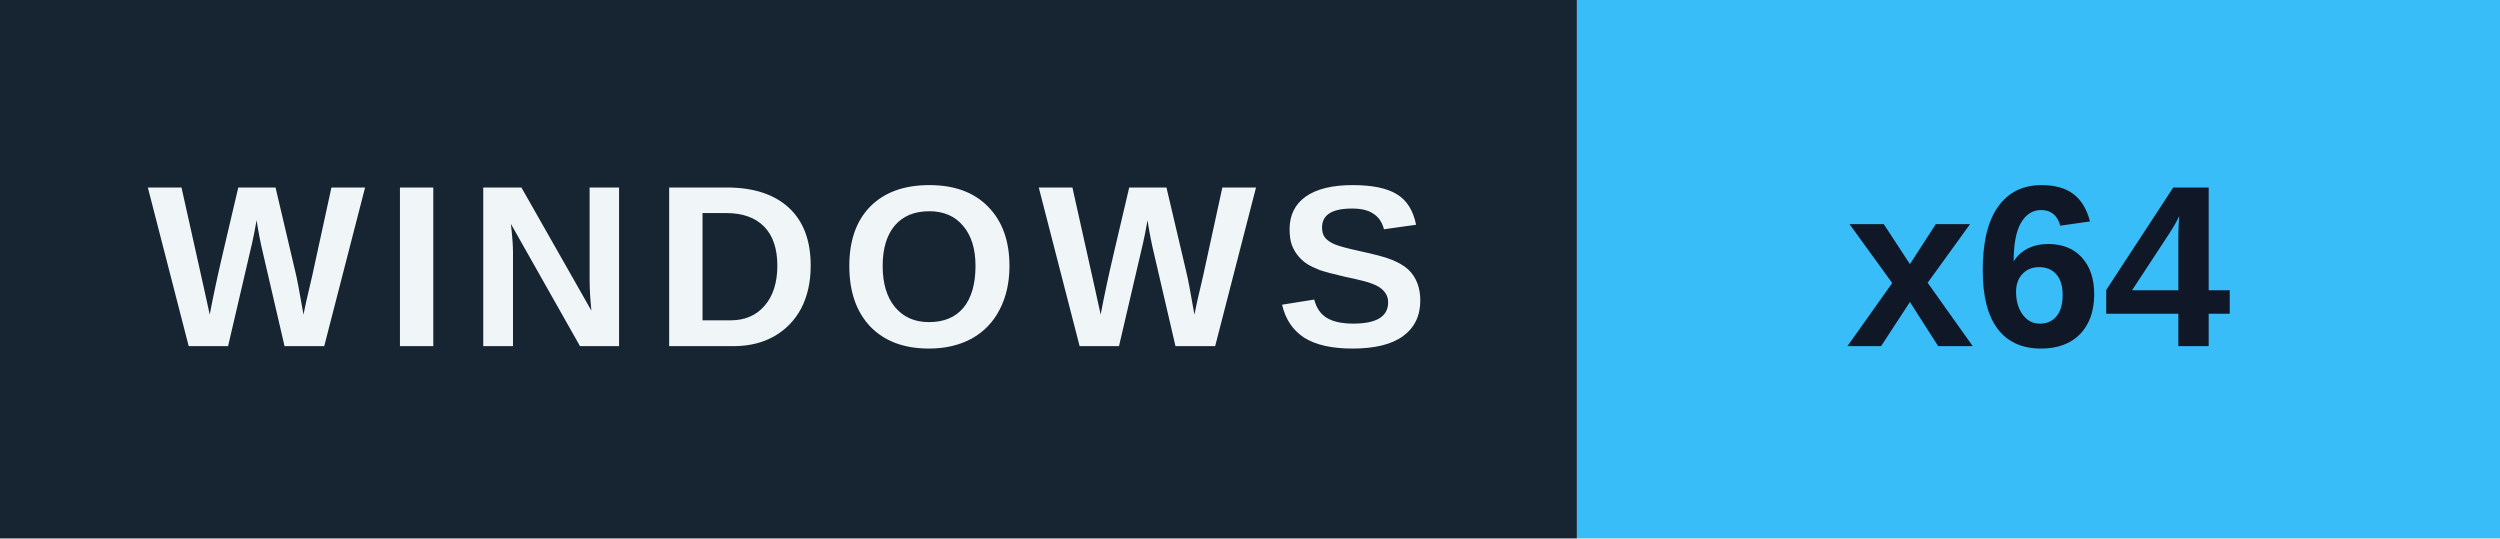
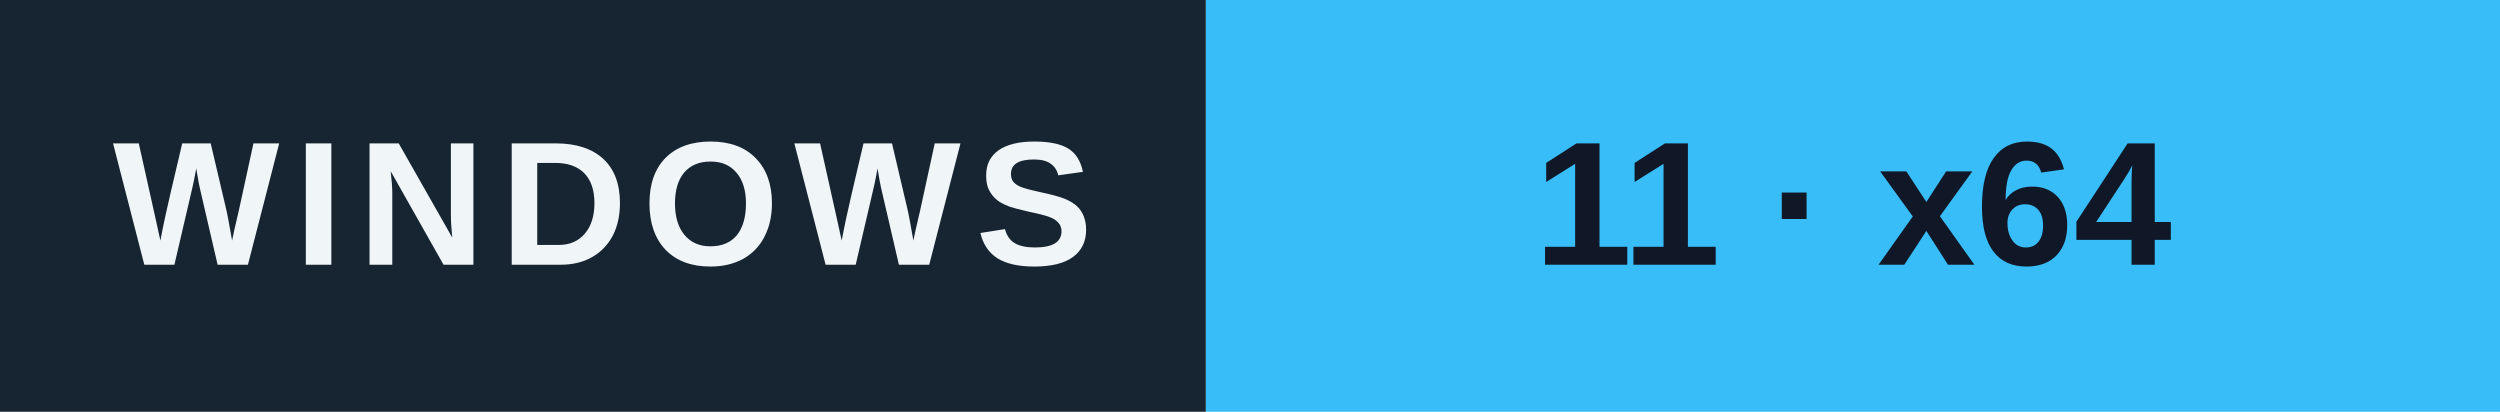
- <svg xmlns="http://www.w3.org/2000/svg" width="130" height="28" role="img" aria-label="WINDOWS x64">
+ <svg xmlns="http://www.w3.org/2000/svg" width="170" height="28" role="img" aria-label="WINDOWS 11 x64">
  <rect width="82" height="28" fill="#172533" />
-   <rect x="82" width="48" height="28" fill="#38BDF8" />
+   <rect x="82" width="88" height="28" fill="#38BDF8" />
  <g font-family="Segoe UI,Arial,sans-serif" font-size="12" font-weight="700" text-anchor="middle">
    <text x="41" y="18" letter-spacing="1" fill="#F0F6F8">WINDOWS</text>
-     <text x="106" y="18" fill="#101827">x64</text>
+     <text x="126" y="18" fill="#101827">11 · x64</text>
  </g>
</svg>
